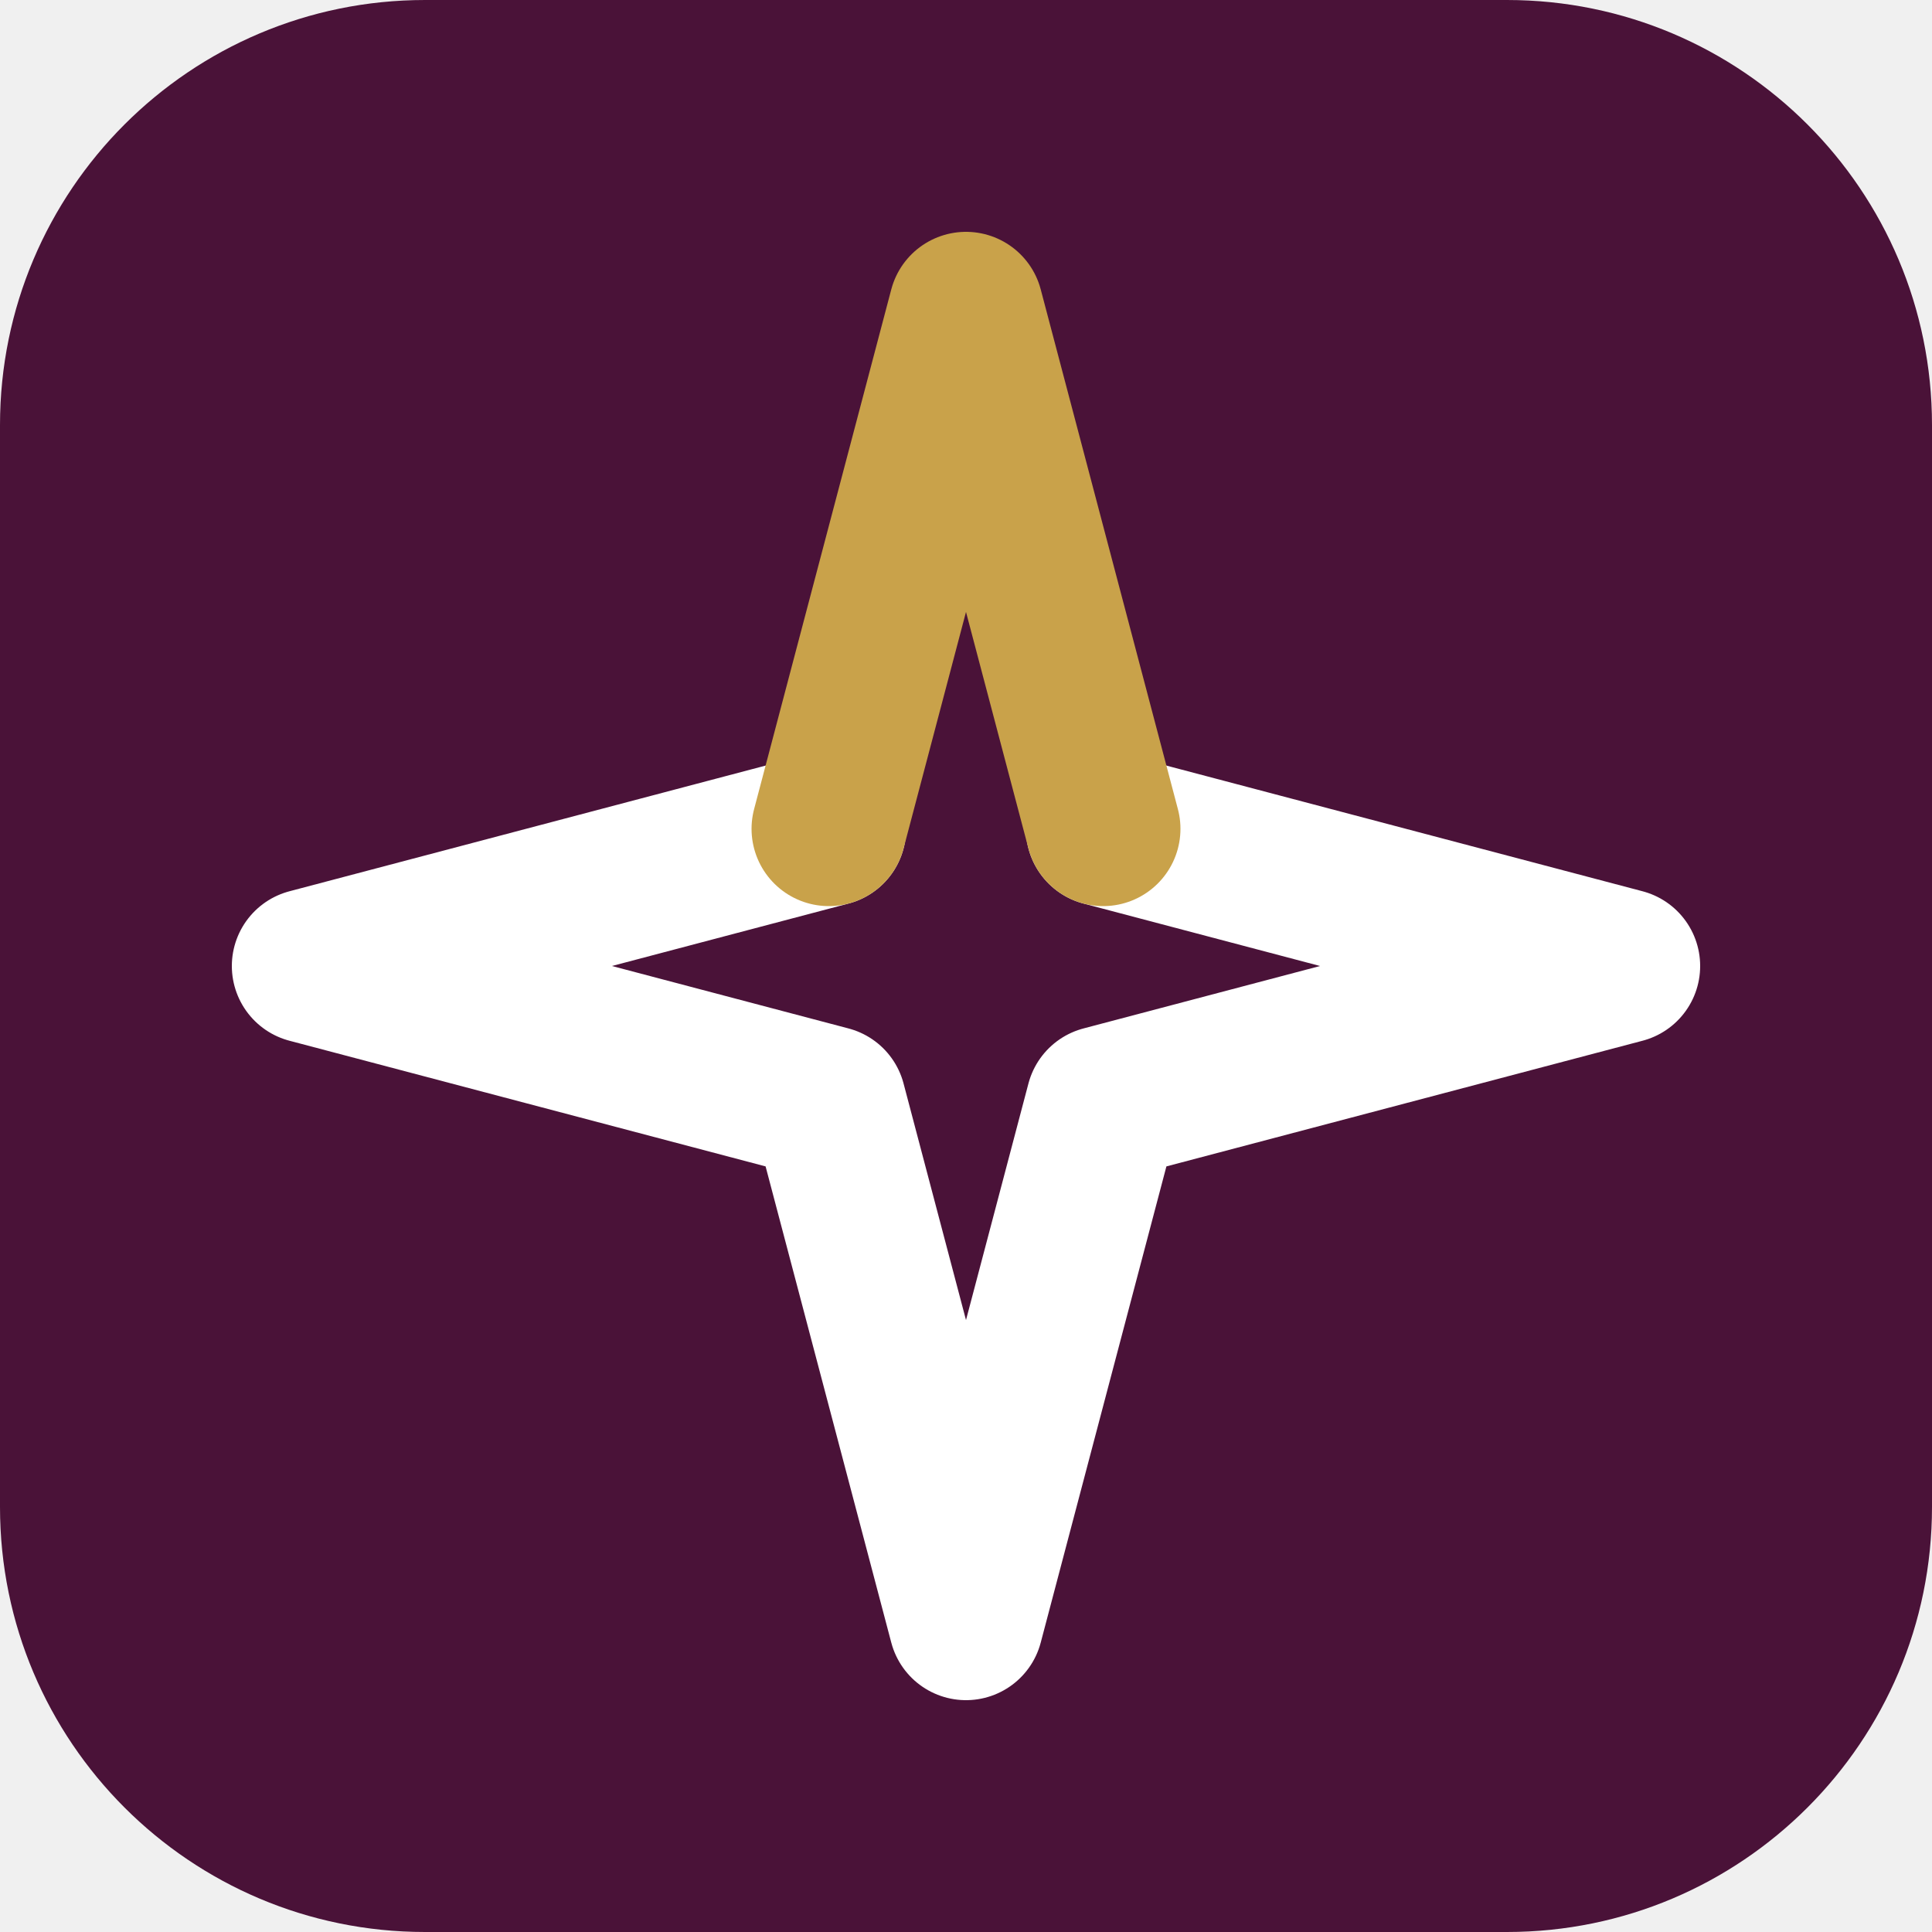
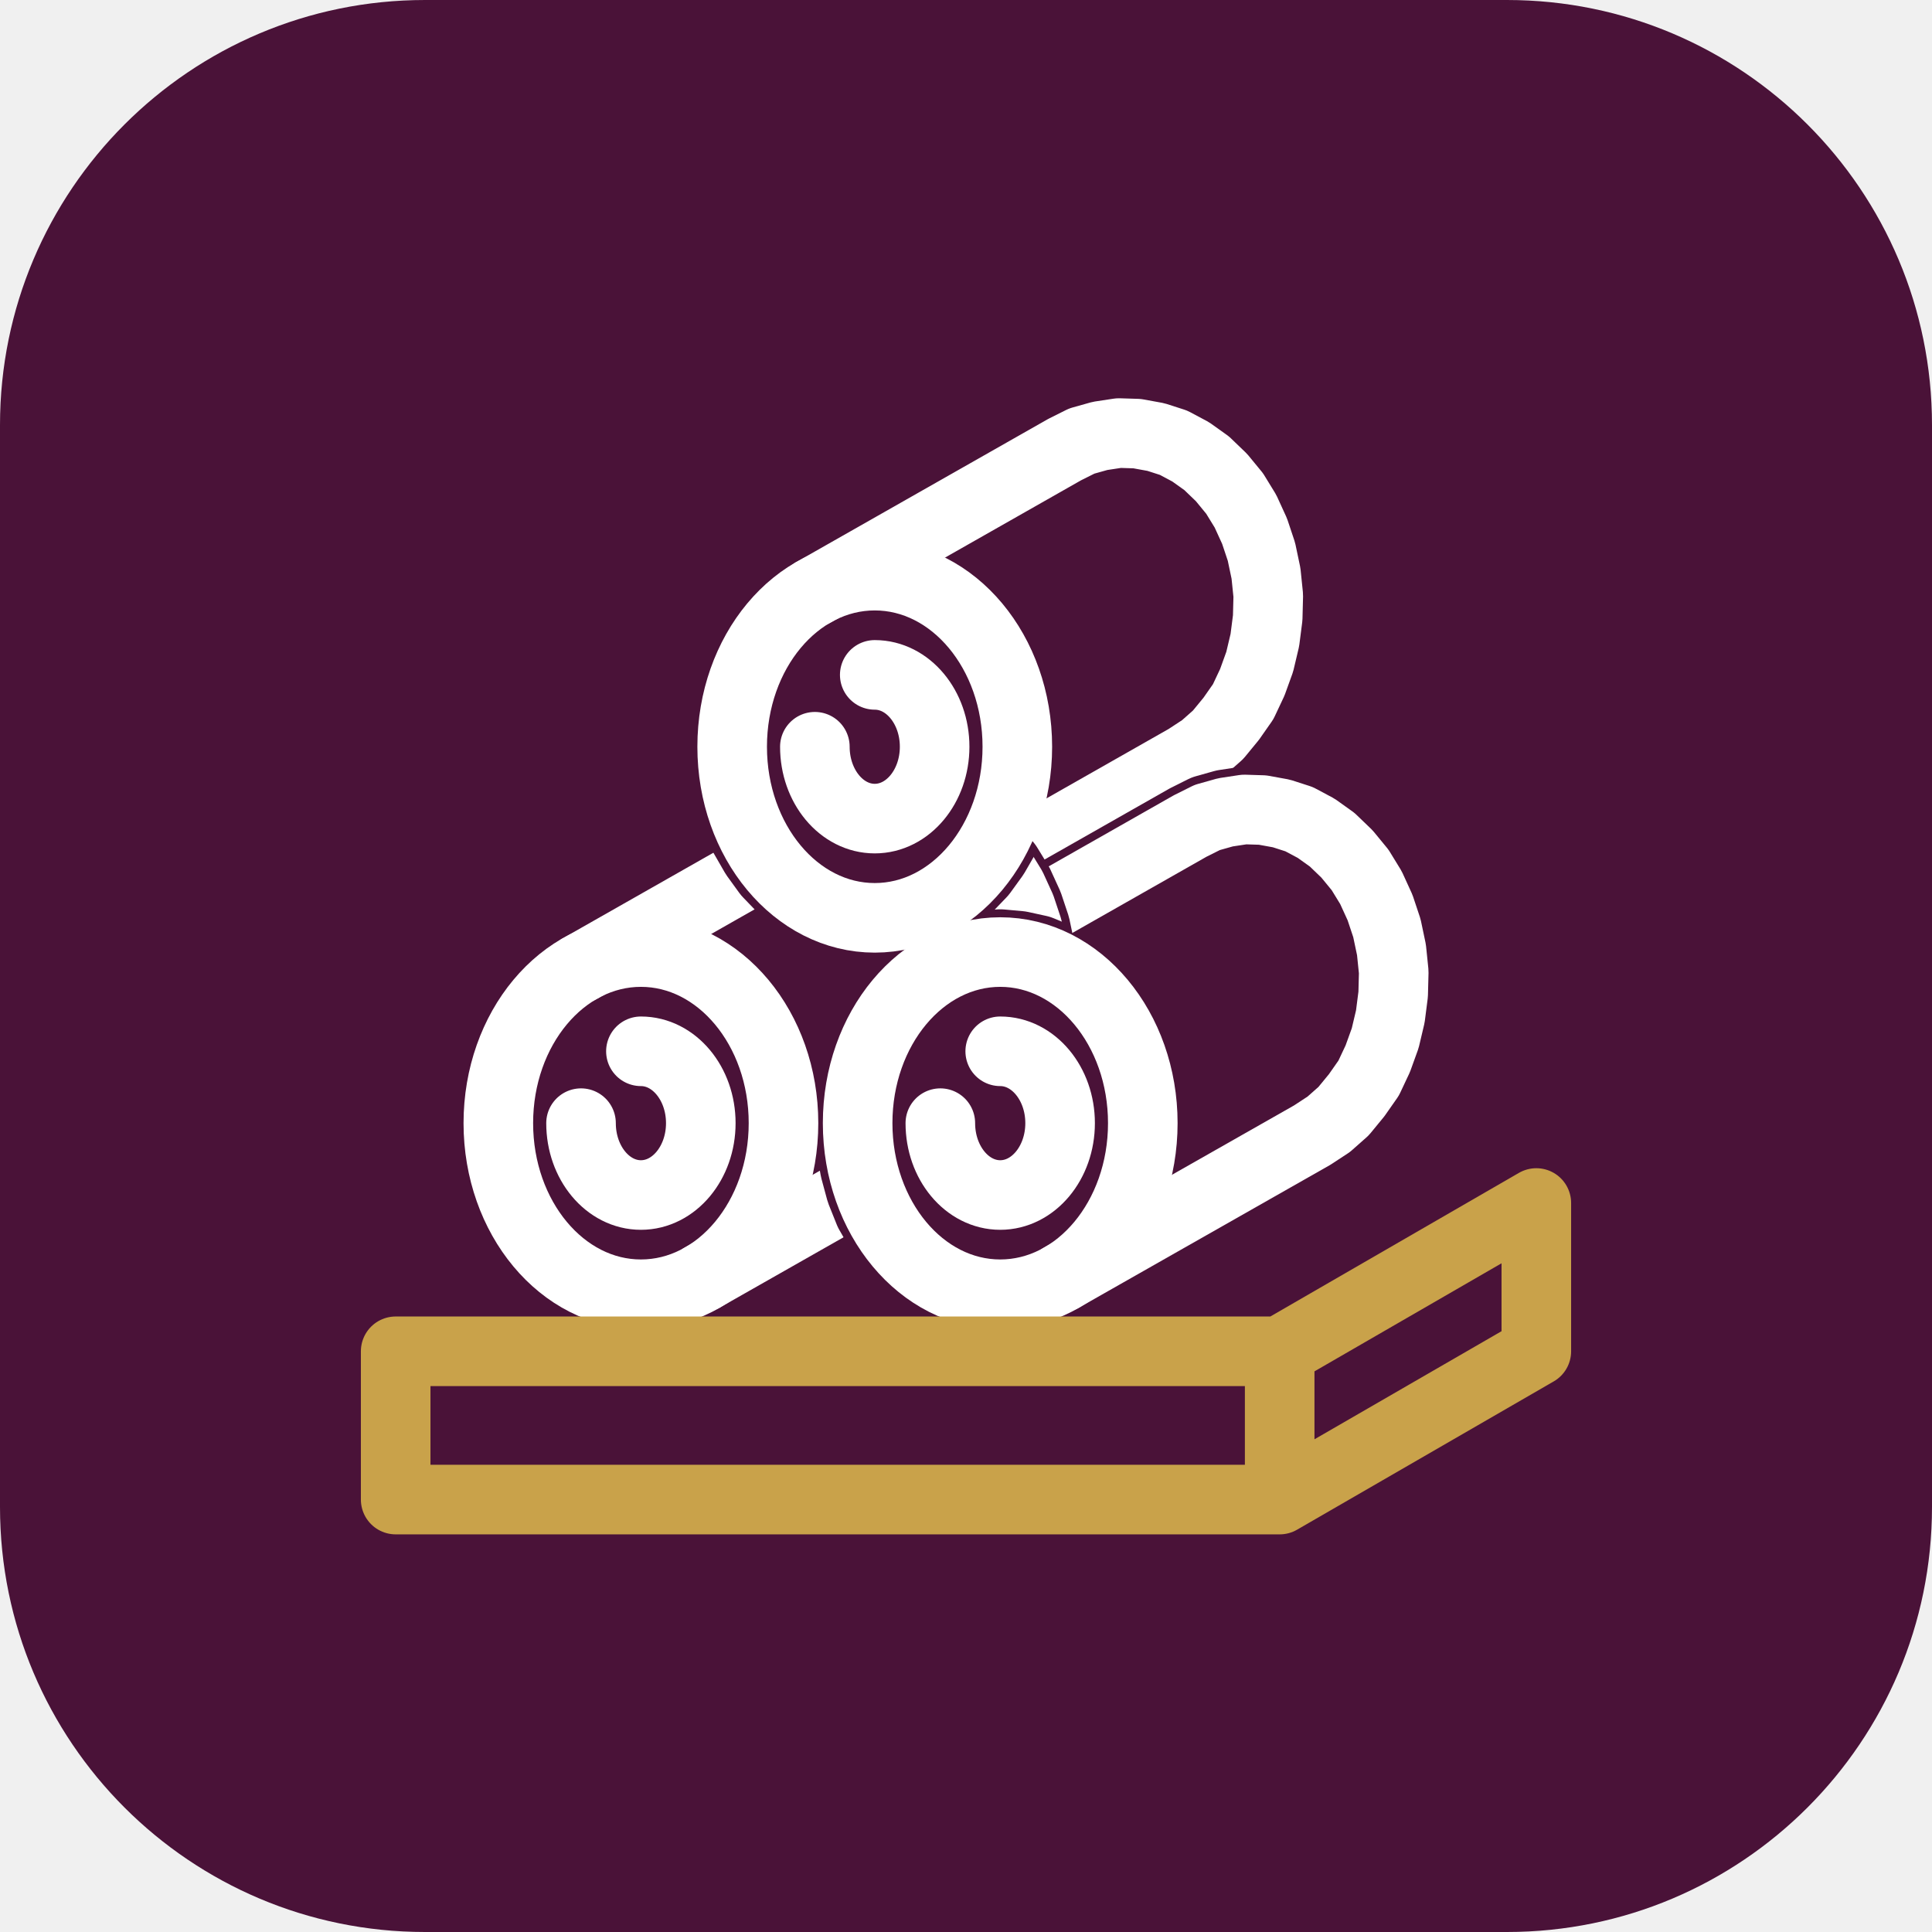
<svg xmlns="http://www.w3.org/2000/svg" viewBox="0 0 100 100">
  <rect width="100" height="100" fill="#4a1238" rx="22" />
-   <path fill="none" stroke="#fff" stroke-linecap="round" stroke-linejoin="round" stroke-width="8" d="M57.1 42.9 84 50l-26.9 7.1L50 84l-7.1-26.9L16 50l26.9-7.1" />
-   <path fill="none" stroke="#c9a24a" stroke-linecap="round" stroke-linejoin="round" stroke-width="8" d="M42.9 42.9 50 16l7.1 26.9" />
+   <g fill="none" stroke="#fff" stroke-linecap="round" stroke-linejoin="round" stroke-width="1.22" transform="translate(14.576 16.216)scale(2.952)">
+     <defs>
+       <mask id="a" width="24" height="24" x="0" y="0" maskUnits="userSpaceOnUse">
+         <path fill="#fff" stroke="none" d="M0 0h24v24H0z" />
+         <path fill="#000" stroke="#000" stroke-width="1.5" d="m8.8 14.2-.02.39-.07.39-.1.37-.14.35-.19.33-.21.29-.25.26-.27.22-.29.17-.31.13-.32.07-.33.03-.33-.03-.32-.07-.31-.13-.29-.17-.27-.22-.25-.26-.21-.29-.19-.33-.14-.35-.1-.37-.07-.39-.02-.39.02-.39.07-.39.1-.37.14-.35.19-.33.21-.29.25-.26.27-.22.29-.17.31-.13.32-.07.33-.03.33.03.32.07.31.13.29.17.27.22.25.26.21.29.19.33.14.35.1.37.07.39Z" />
+         <path fill="#000" stroke="#000" stroke-width="1.5" d="m5.23 11.49 4.4-2.5.3-.15.32-.09.33-.05.32.01.33.06.31.1.3.16.28.2.26.25.23.28.19.31.16.35.12.36.08.38.04.39-.01.39-.05.39-.09.38-.13.36-.16.34-.21.3-.23.28-.26.23-.29.19-4.4 2.5Z" />
+         <path fill="#000" stroke="#000" stroke-width="1.5" d="m15.1 14.2-.02.39-.07.39-.1.37-.14.35-.19.33-.21.29-.25.26-.27.22-.29.17-.31.13-.32.07-.33.03-.33-.03-.32-.07-.31-.13-.29-.17-.27-.22-.25-.26-.21-.29-.19-.33-.14-.35-.1-.37-.07-.39-.02-.39.02-.39.07-.39.1-.37.14-.35.19-.33.21-.29.25-.26.27-.22.29-.17.31-.13.32-.07.33-.03.33.03.32.07.31.13.29.17.27.22.25.26.21.29.19.33.14.35.1.37.07.39Z" />
+         <path fill="#000" stroke="#000" stroke-width="1.5" d="m11.53 11.49 4.4-2.5.3-.15.32-.09.33-.05.32.01.33.06.31.1.3.16.28.2.26.25.23.28.19.31.16.35.12.36.08.38.04.39-.01.39-.05.39-.09.38-.13.36-.16.34-.21.3-.23.28-.26.23-.29.19-4.4 2.5Z" />
+       </mask>
+       <mask id="b" width="24" height="24" x="0" y="0" maskUnits="userSpaceOnUse">
+         <path fill="#fff" stroke="none" d="M0 0h24v24H0z" />
+         <path fill="#000" stroke="#000" stroke-width="1.5" d="m12.9 7.6-.02.39-.07.39-.1.37-.14.35-.19.33-.21.29-.25.26-.27.22-.29.17-.31.13-.32.07-.33.03-.33-.03-.32-.07-.31-.13-.29-.17-.27-.22-.25-.26-.21-.29-.19-.33-.14-.35-.1-.37-.07-.39-.02-.39.02-.39.07-.39.1-.37.14-.35.19-.33.21-.29.25-.26.27-.22.29-.17.31-.13.32-.07.33-.03.33.03.32.07.31.13.29.17.27.22.25.26.21.29.19.33.14.35.1.37.07.39ZM8.8 14.2l-.02.39-.07.39-.1.37-.14.35-.19.33-.21.29-.25.26-.27.22-.29.17-.31.13-.32.07-.33.03-.33-.03-.32-.07-.31-.13-.29-.17-.27-.22-.25-.26-.21-.29-.19-.33-.14-.35-.1-.37-.07-.39-.02-.39.02-.39.07-.39.1-.37.14-.35.19-.33.21-.29.25-.26.27-.22.29-.17.31-.13.32-.07.33-.03.33.03.32.07.31.13.29.17.27.22.25.26.21.29.19.33.14.35.1.37.07.39Z" />
+         <path fill="#000" stroke="#000" stroke-width="1.5" d="m5.23 11.49 4.4-2.5.3-.15.32-.09.33-.05.32.01.33.06.31.1.3.16.28.2.26.25.23.28.19.31.16.35.12.36.08.38.04.39-.01.39-.05.39-.09.38-.13.36-.16.34-.21.3-.23.28-.26.23-.29.19-4.4 2.5Z" />
+       </mask>
+       <mask id="c" width="24" height="24" x="0" y="0" maskUnits="userSpaceOnUse">
+         <path fill="#fff" stroke="none" d="M0 0h24v24H0z" />
+         <path fill="#000" stroke="#000" stroke-width="1.5" d="m12.9 7.6-.02.39-.07.39-.1.37-.14.35-.19.33-.21.29-.25.26-.27.22-.29.17-.31.13-.32.07-.33.03-.33-.03-.32-.07-.31-.13-.29-.17-.27-.22-.25-.26-.21-.29-.19-.33-.14-.35-.1-.37-.07-.39-.02-.39.02-.39.07-.39.1-.37.14-.35.19-.33.21-.29.25-.26.27-.22.29-.17.31-.13.32-.07.33-.03.33.03.32.07.31.13.29.17.27.22.25.26.21.29.19.33.14.35.1.37.07.39ZM15.1 14.2l-.02.39-.07.39-.1.37-.14.35-.19.33-.21.29-.25.26-.27.22-.29.17-.31.13-.32.07-.33.03-.33-.03-.32-.07-.31-.13-.29-.17-.27-.22-.25-.26-.21-.29-.19-.33-.14-.35-.1-.37-.07-.39-.02-.39.02-.39.07-.39.1-.37.14-.35.19-.33.21-.29.25-.26.27-.22.29-.17.31-.13.32-.07.33-.03.33.03.32.07.31.13.29.17.27.22.25.26.21.29.19.33.14.35.1.37.07.39Z" />
+       </mask>
+     </defs>
+     <path d="m9.33 4.89 4.4-2.5.3-.15.32-.09.33-.05.32.01.33.06.31.1.3.16.28.2.26.25.23.28.19.31.16.35.12.36.08.38.04.39-.01.39-.05.39-.09.38-.13.36-.16.34-.21.3-.23.28-.26.23-.29.19-4.4 2.5" mask="url(#a)" />
+     <path d="m11.53 11.49 4.4-2.5.3-.15.32-.09.33-.05.32.01.33.06.31.1.3.16.28.2.26.25.23.28.19.31.16.35.12.36.08.38.04.39-.01.39-.05.39-.09.38-.13.36-.16.34-.21.3-.23.28-.26.23-.29.19-4.4 2.5" mask="url(#b)" />
+     <path d="m5.23 11.49 4.4-2.5.3-.15.32-.09.33-.05.32.01.33.06.31.1.3.16.28.2.26.25.23.28.19.31.16.35.12.36.08.38.04.39-.01.39-.05.39-.09.38-.13.36-.16.34-.21.3-.23.28-.26.23-.29.19-4.4 2.5" mask="url(#c)" />
+     <ellipse cx="10.4" cy="7.6" rx="2.5" ry="3" />
+     <path d="M9.35 7.6a1.05 1.26 0 1 0 1.05-1.26" />
+     <ellipse cx="6.3" cy="14.2" rx="2.5" ry="3" />
+     <path d="M5.25 14.2a1.05 1.26 0 1 0 1.05-1.26" />
+     <ellipse cx="12.6" cy="14.2" rx="2.5" ry="3" />
+     <path d="M11.55 14.2a1.05 1.26 0 1 0 1.05-1.26" />
+     <path stroke="#c9a24a" d="M2 18.2h15.5l4.5-2.6M2 18.2v2.6h15.5l4.5-2.6v-2.6m-4.5 2.6v2.6" />
+   </g>
</svg>
